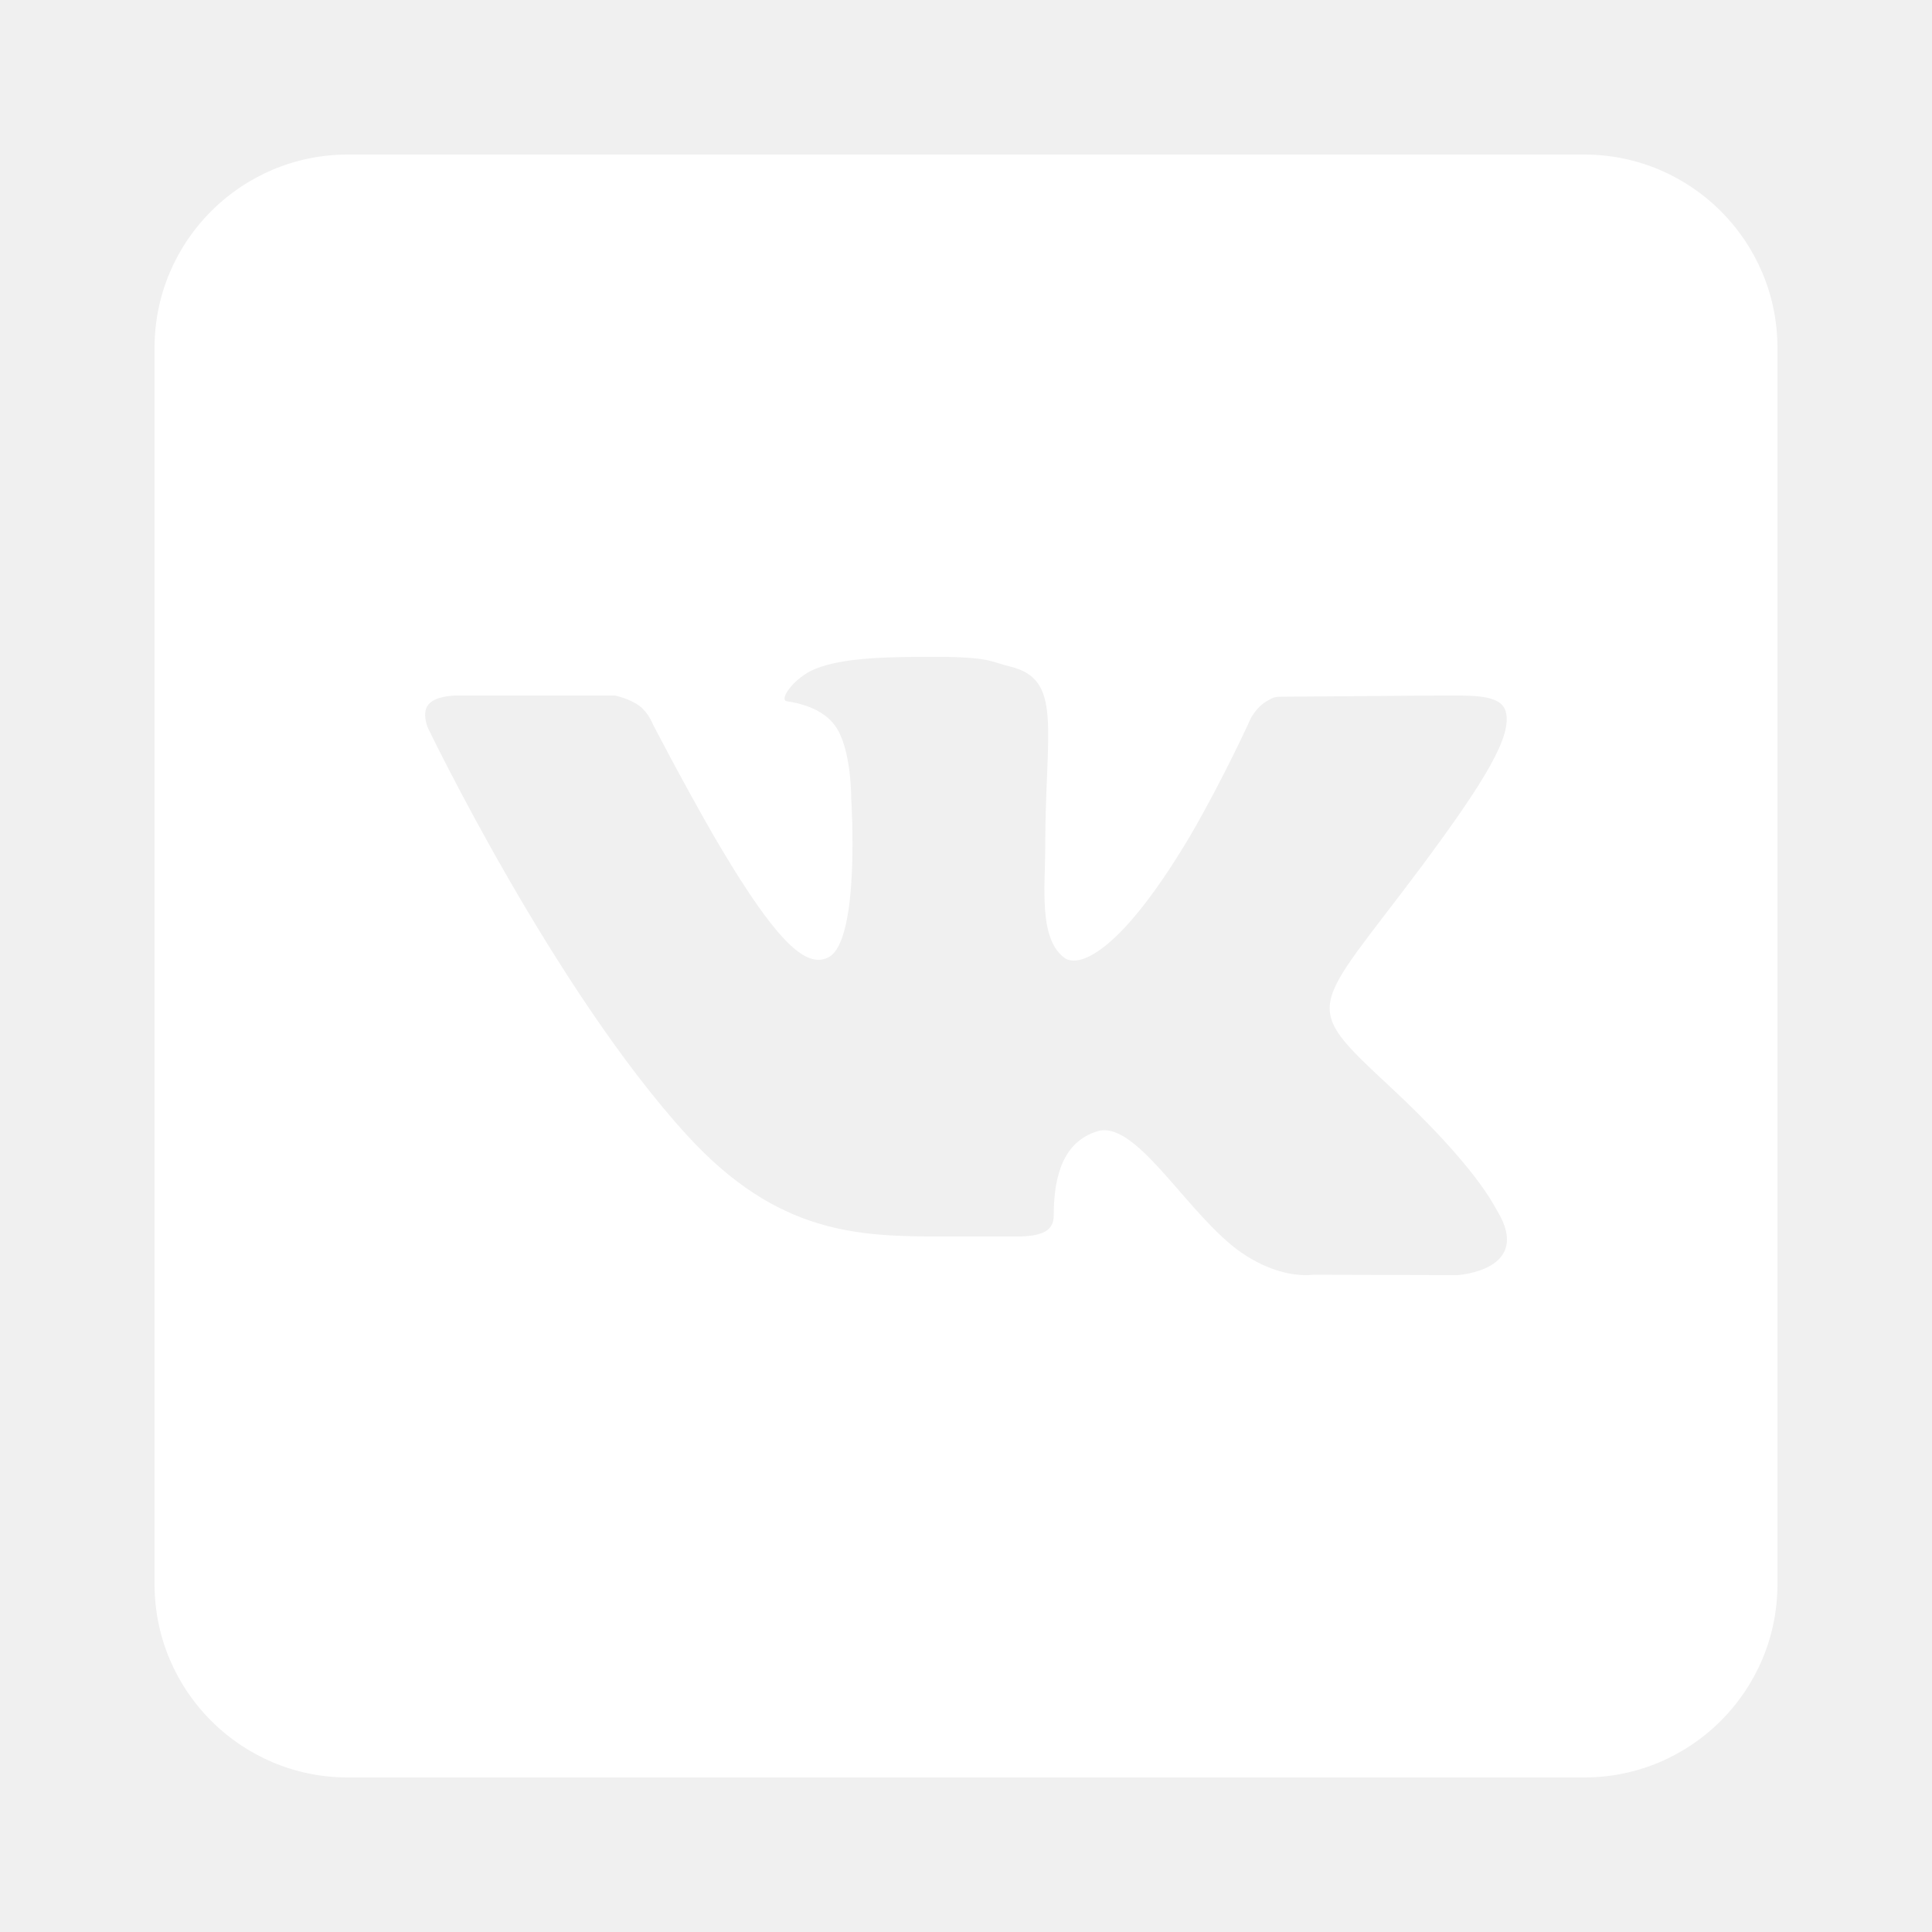
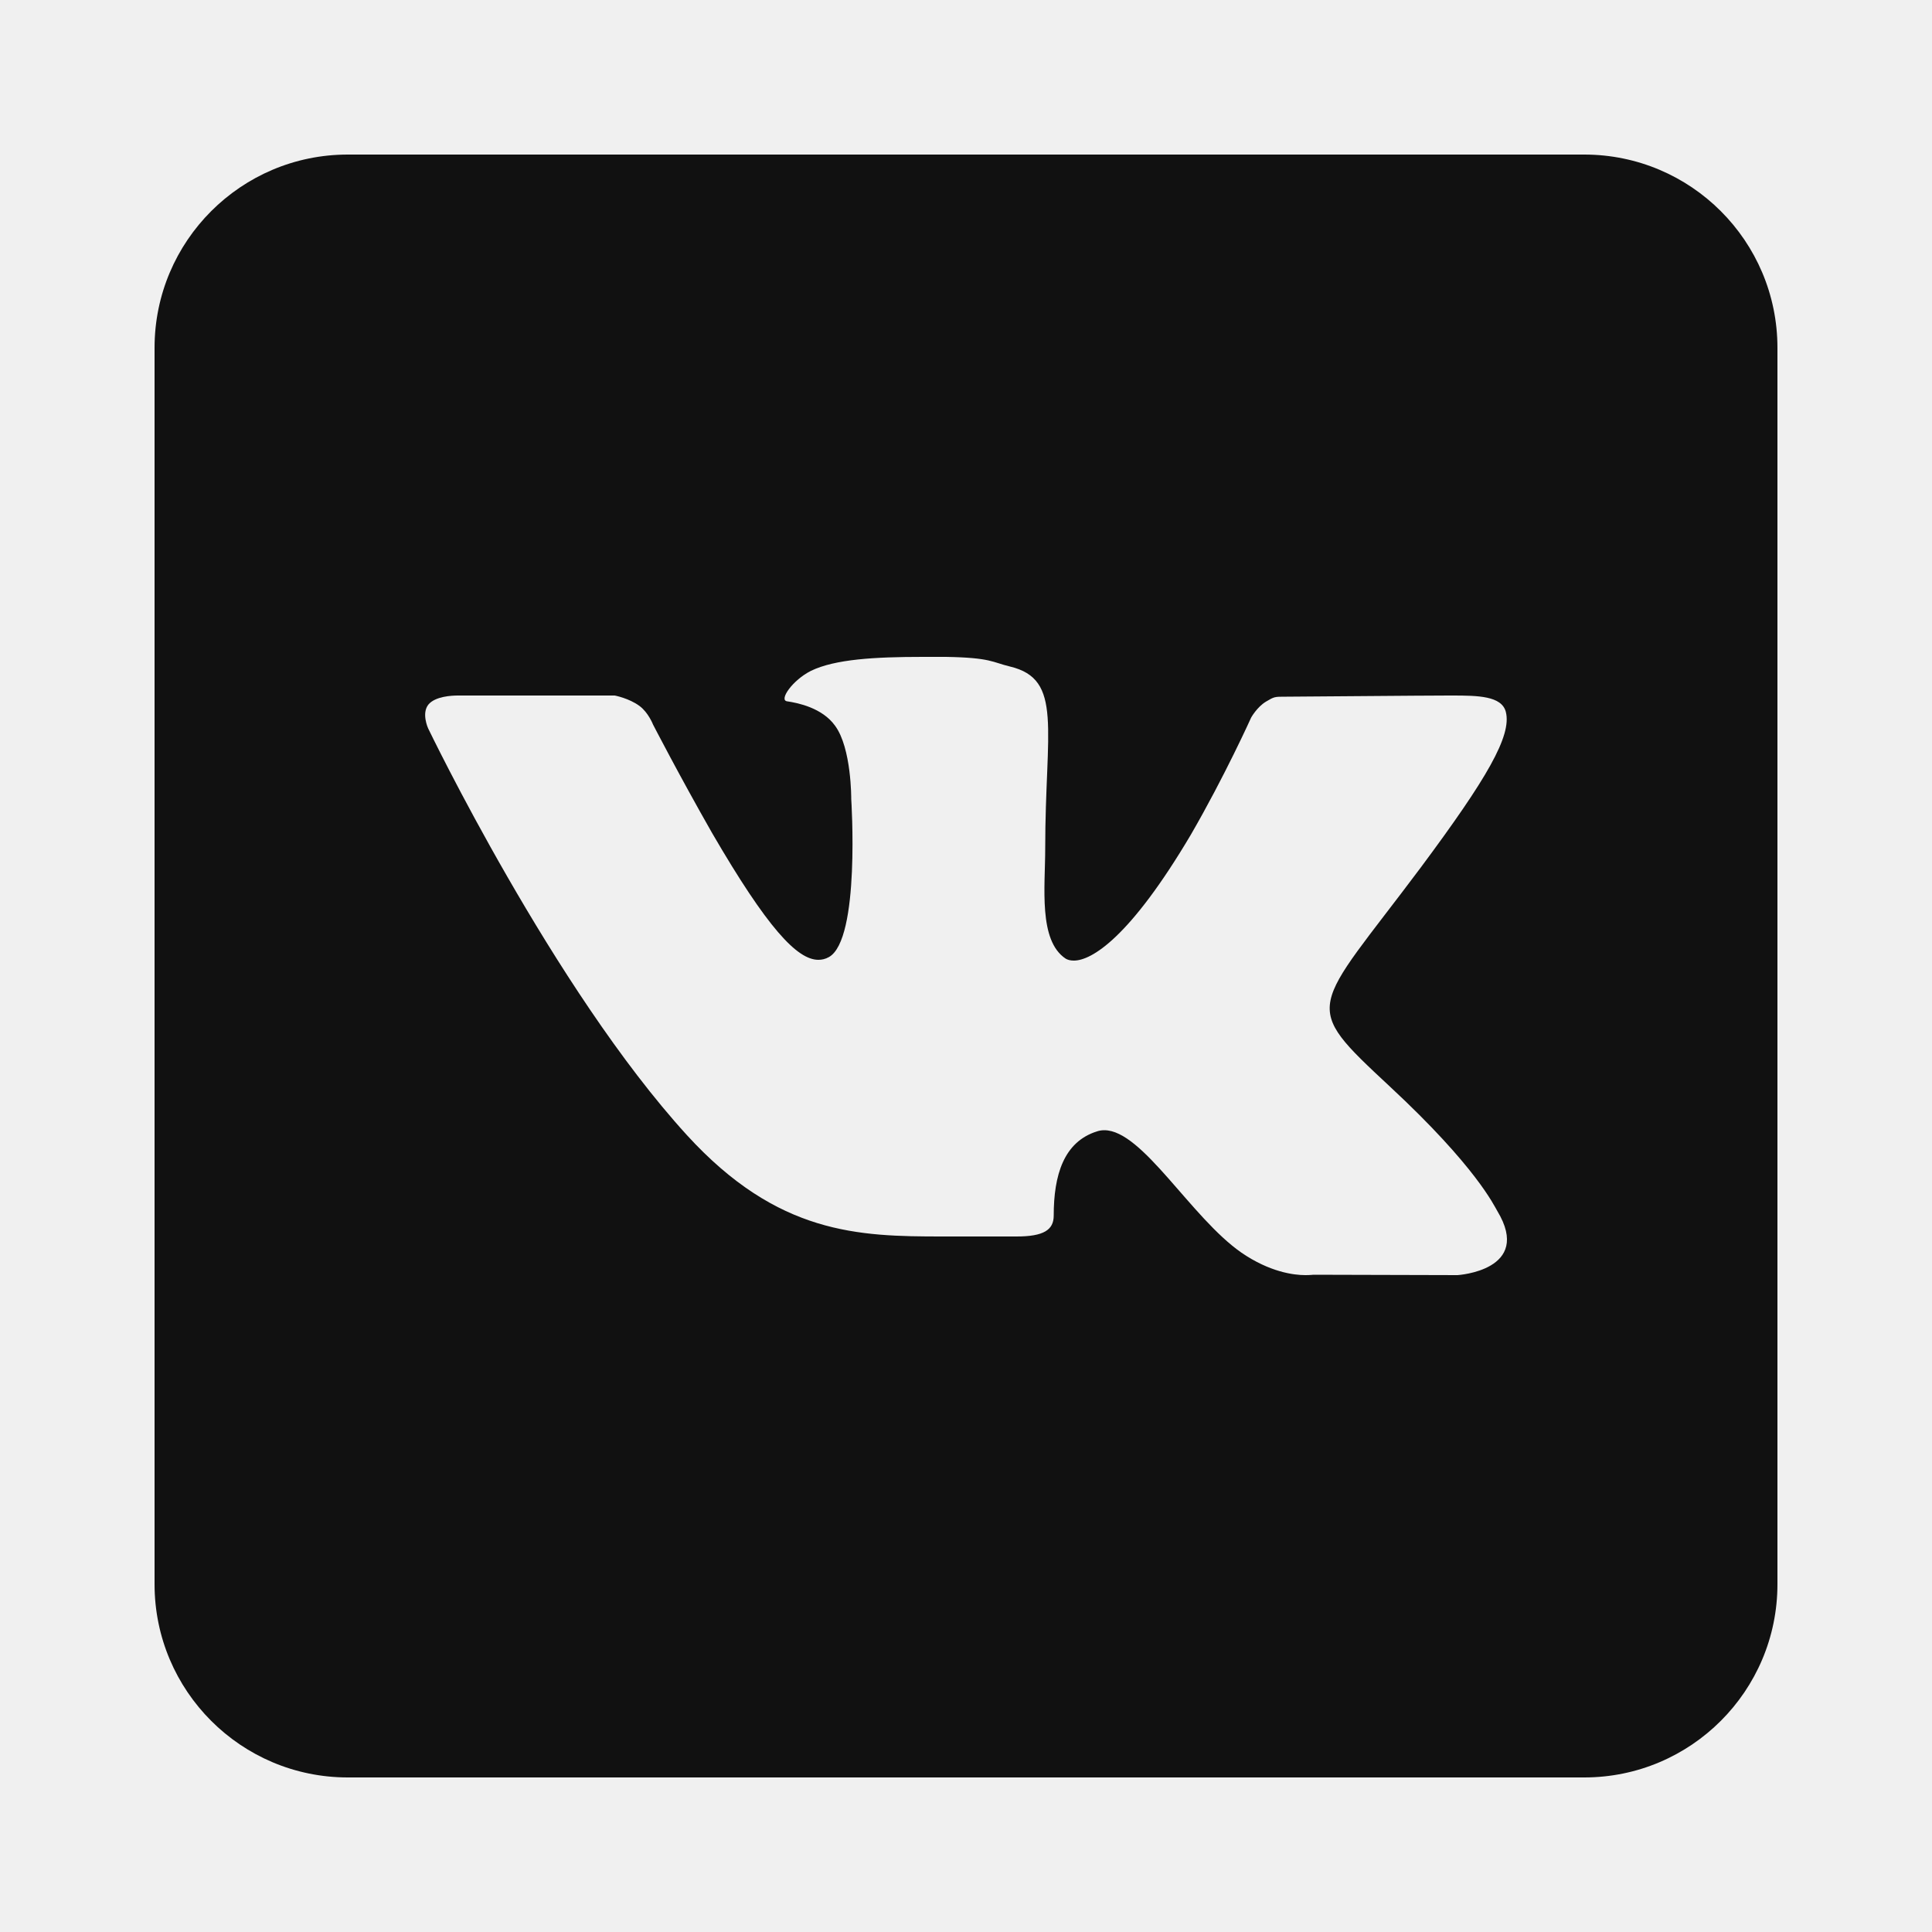
- <svg xmlns="http://www.w3.org/2000/svg" fill="#FFFFFF" viewBox="0 0 50 50" width="100px" height="100px">
+ <svg xmlns="http://www.w3.org/2000/svg" fill="#111111" viewBox="0 0 50 50" width="100px" height="100px">
  <path d="M41,4H9C6.24,4,4,6.24,4,9v32c0,2.76,2.24,5,5,5h32c2.76,0,5-2.24,5-5V9C46,6.24,43.76,4,41,4z M37.72,33l-3.73-0.01 c0,0-0.08,0.01-0.21,0.01c-0.3,0-0.92-0.08-1.65-0.58c-1.31-0.91-2.56-3.17-3.55-3.17c-0.07,0-0.13,0.01-0.19,0.03 c-0.86,0.27-1.12,1.13-1.12,2.18c0,0.37-0.26,0.54-0.96,0.54h-1.93c-2.16,0-4.25-0.05-6.6-2.62c-3.46-3.79-6.7-10.53-6.7-10.53 s-0.18-0.39,0.01-0.62c0.18-0.21,0.6-0.23,0.76-0.23c0.04,0,0.06,0,0.06,0h4c0,0,0.37,0.07,0.64,0.27c0.23,0.17,0.35,0.48,0.35,0.48 s0.68,1.32,1.53,2.81c1.43,2.46,2.2,3.28,2.75,3.28c0.09,0,0.18-0.02,0.27-0.07c0.82-0.45,0.58-4.09,0.58-4.09s0.01-1.32-0.42-1.9 c-0.33-0.46-0.96-0.59-1.24-0.63c-0.22-0.03,0.14-0.55,0.62-0.79c0.62-0.3,1.65-0.36,2.89-0.36h0.6c1.17,0.02,1.2,0.14,1.66,0.25 c1.38,0.33,0.91,1.62,0.91,4.71c0,0.99-0.18,2.38,0.53,2.85c0.05,0.03,0.12,0.05,0.21,0.05c0.46,0,1.45-0.59,3.03-3.26 c0.88-1.52,1.56-3.03,1.56-3.03s0.15-0.27,0.38-0.41c0.22-0.13,0.22-0.13,0.51-0.13h0.03c0.32,0,3.5-0.03,4.2-0.03h0.08 c0.67,0,1.28,0.01,1.39,0.42c0.16,0.62-0.49,1.73-2.2,4.03c-2.82,3.77-3.14,3.49-0.8,5.67c2.24,2.08,2.7,3.09,2.78,3.22 C39.68,32.88,37.72,33,37.72,33z" />
</svg>
